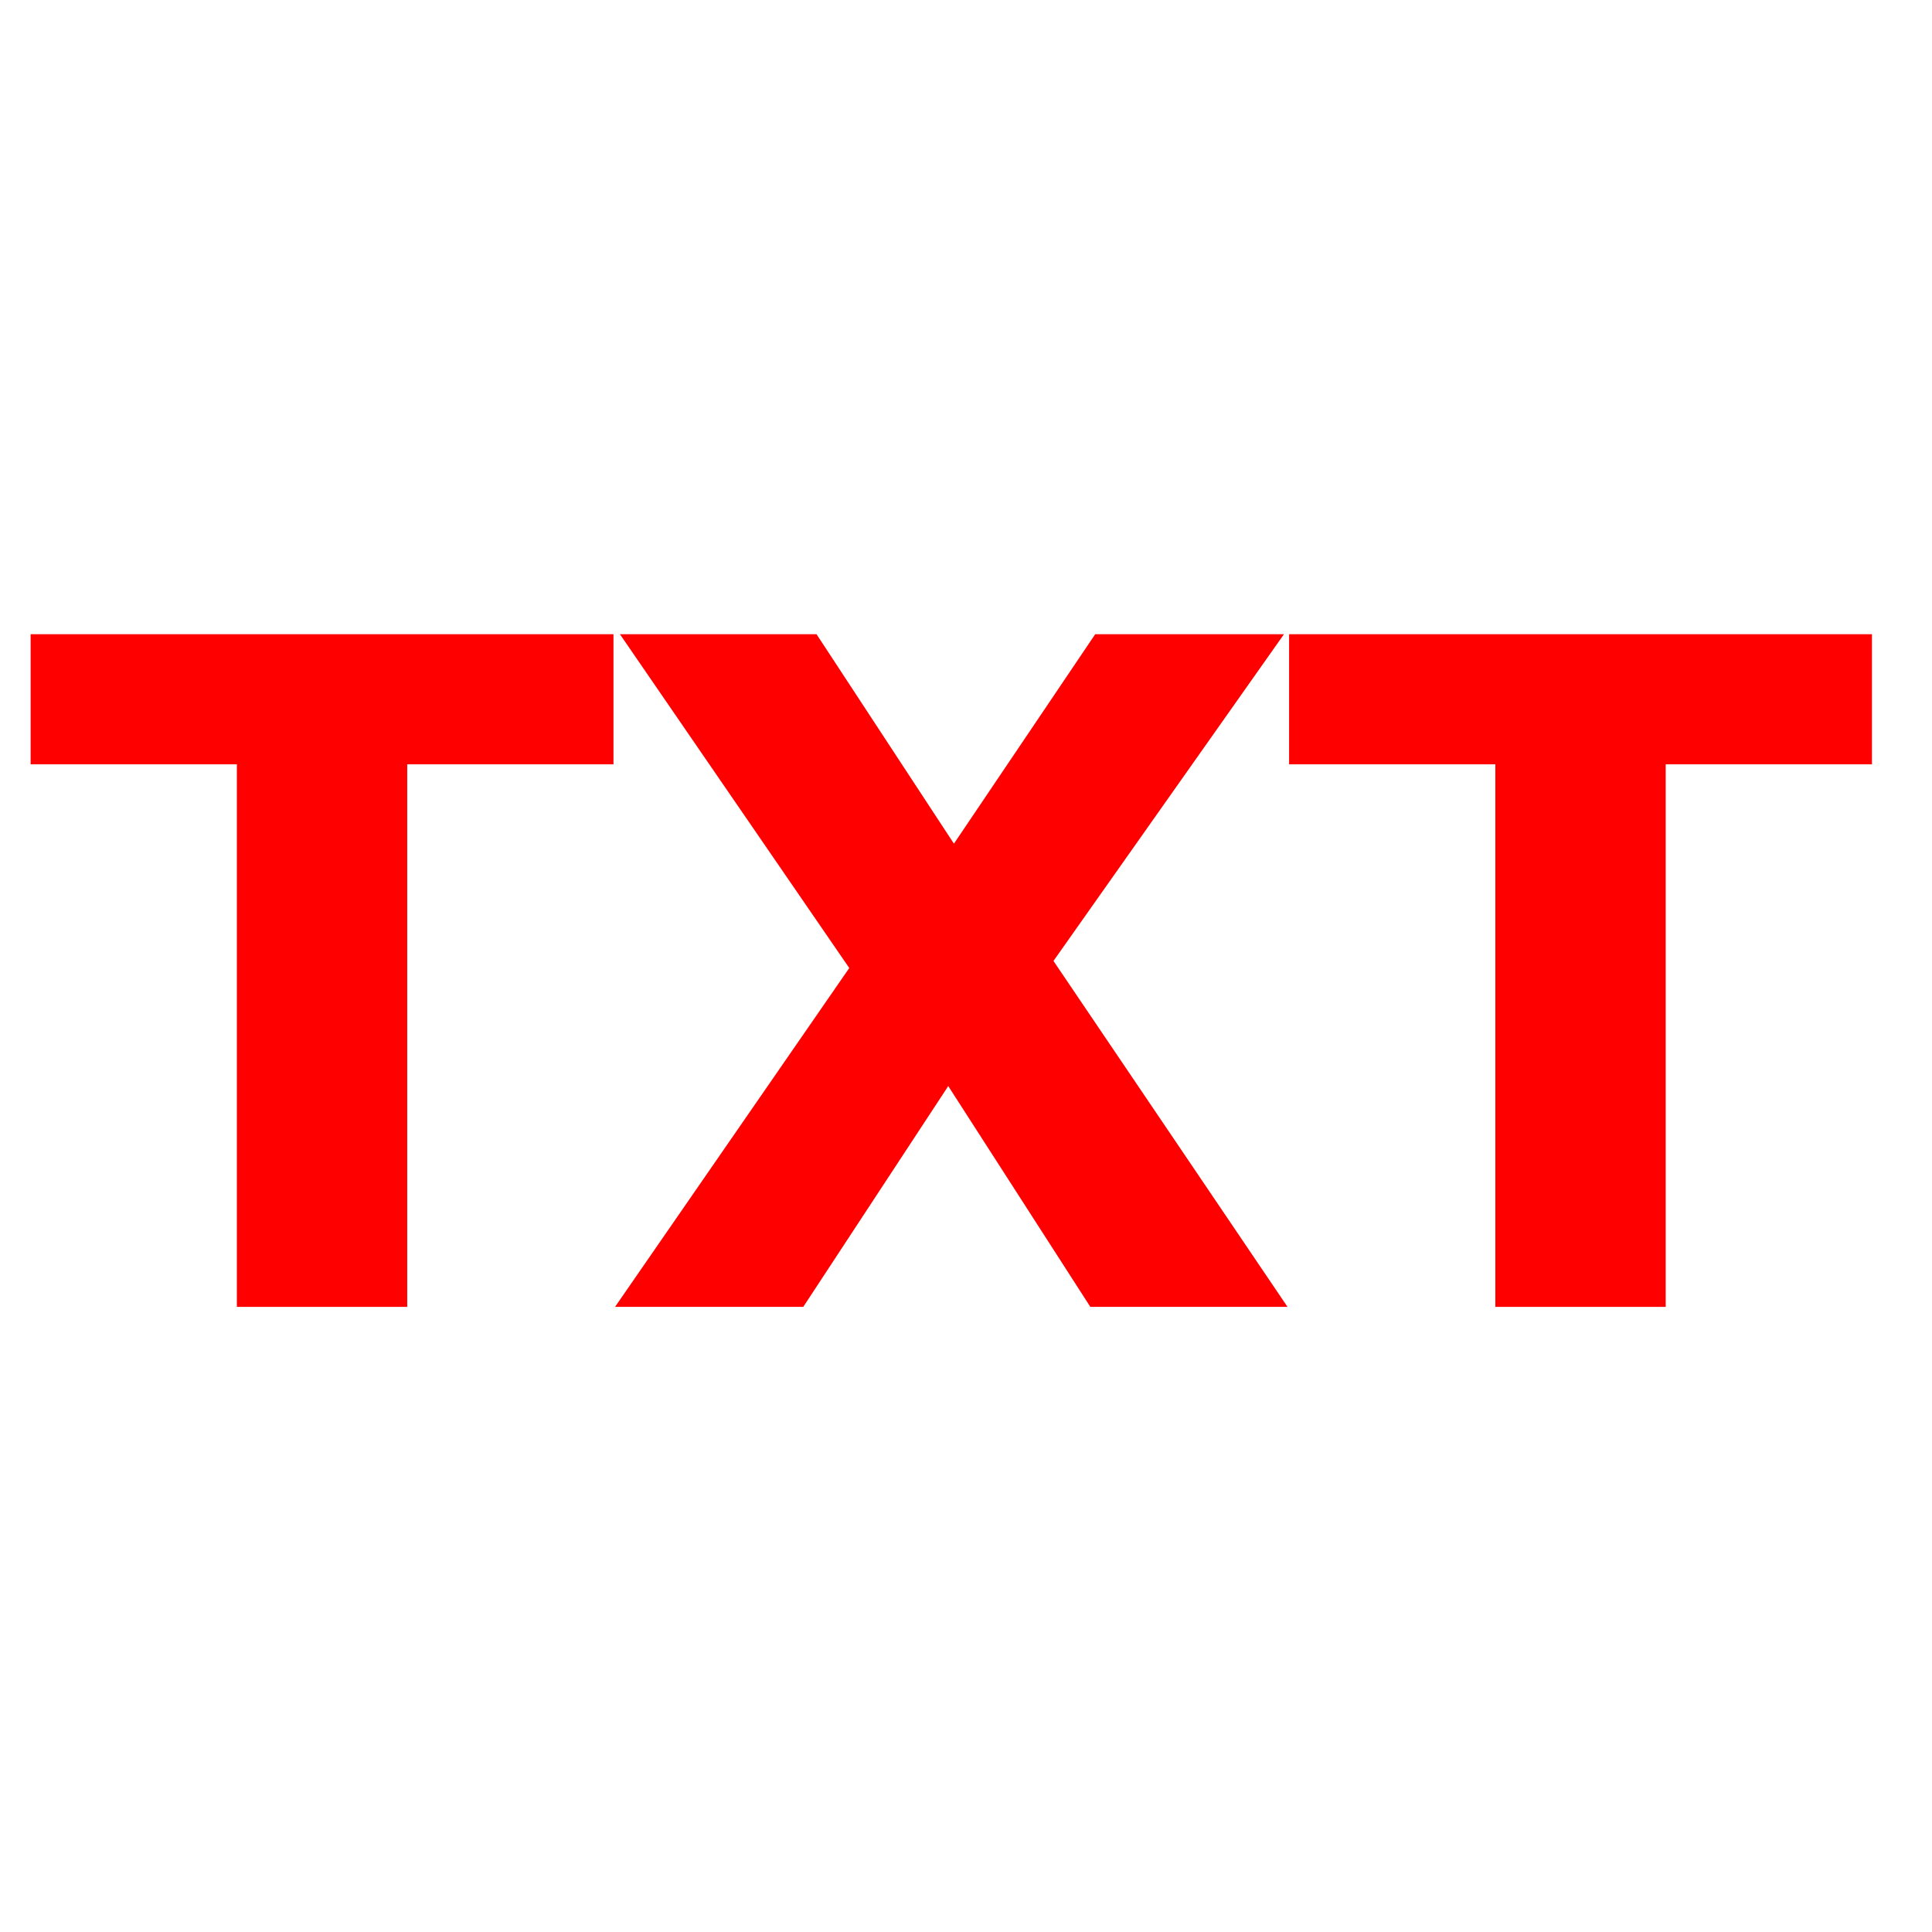
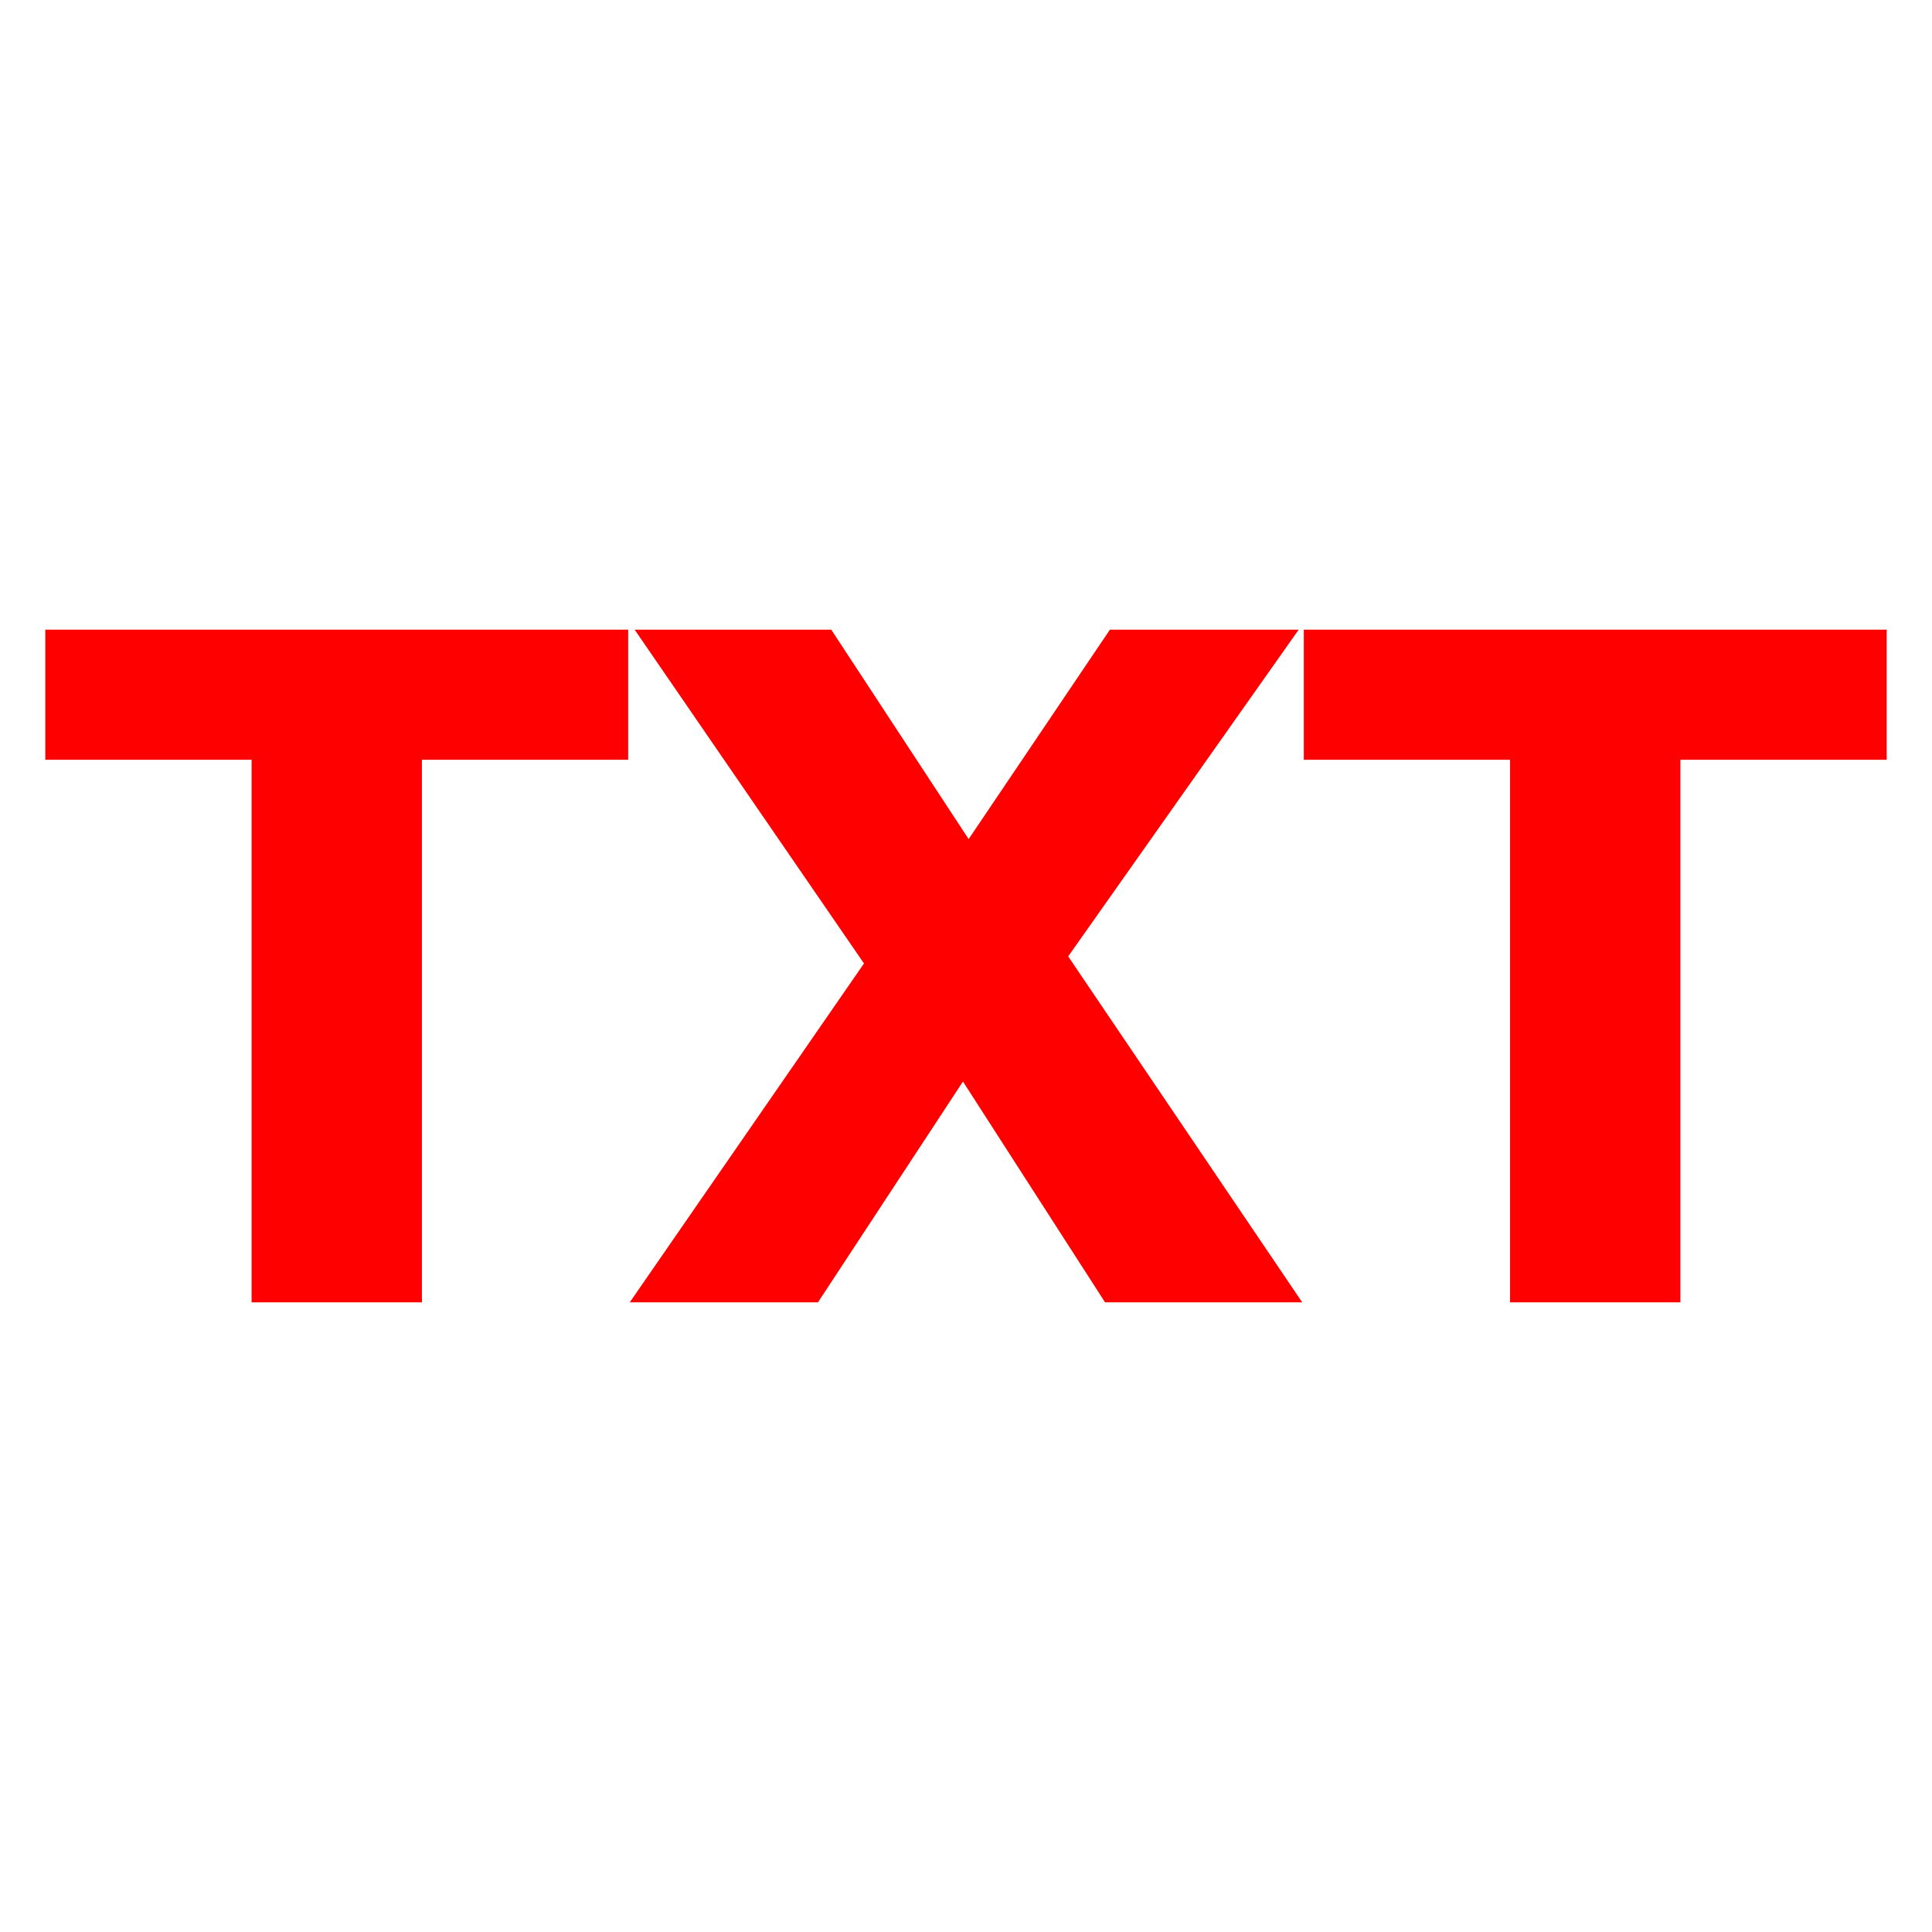
<svg xmlns="http://www.w3.org/2000/svg" version="1.1" x="0px" y="0px" width="128px" height="128px" viewBox="0 0 128 128" enable-background="new 0 0 128 128" xml:space="preserve">
  <g id="Calque_1" display="none">
    <g id="Calque_1_2_">
      <g id="Calque_1_1_" display="inline">
        <path fill="none" stroke="#FF0000" stroke-width="5" stroke-linecap="round" stroke-linejoin="round" stroke-miterlimit="10" d="     M103.665,114.025c0,2.779-0.479,7.588-5.031,5.031c-4.551-2.561-35.009-31.227-35.009-31.227s-32.879,30.202-35.424,31.227     c-3.201,1.023-5.031-2.252-5.031-5.031V14.201c0-2.778,2.253-5.031,5.031-5.031h70.433c2.778,0,5.031,2.253,5.031,5.031V114.025z     " />
      </g>
      <g id="Calque_3" display="inline">
        <path fill="none" stroke="#FF0000" stroke-width="5" stroke-linecap="round" stroke-linejoin="round" stroke-miterlimit="10" d="     M67.863,30.12l2.761,8.495c0.587,1.804,2.269,3.025,4.165,3.025h8.932c4.242,0,6.006,5.428,2.574,7.921l-7.227,5.25     c-1.534,1.115-2.178,3.092-1.59,4.896l2.76,8.494c1.311,4.033-3.307,7.389-6.738,4.896l-7.227-5.25     c-1.535-1.115-3.613-1.115-5.147,0l-7.227,5.25c-3.432,2.49-8.049-0.863-6.738-4.896l2.761-8.494     c0.586-1.805-0.057-3.781-1.591-4.896l-7.227-5.25c-3.432-2.493-1.668-7.921,2.573-7.921h8.933c1.897,0,3.579-1.222,4.165-3.025     l2.76-8.495C60.846,26.085,66.553,26.085,67.863,30.12z" />
      </g>
      <g id="Calque_2" display="inline">
        <polygon fill="none" stroke="#FF0000" stroke-width="5" stroke-linecap="round" stroke-linejoin="round" stroke-miterlimit="10" points="     64,24.667 57.167,42.833 39.167,42.833 53,55.333 48,73.333 63.625,63.625 79.167,73.333 74.667,55.167 89.5,43.667 70.5,43.667         " />
      </g>
    </g>
    <g id="Calque_1_3_" display="inline">
      <path fill="none" stroke="#FF0000" stroke-width="5" stroke-linecap="round" stroke-linejoin="round" stroke-miterlimit="10" d="    M112.665,114.025c0,2.779-0.479,7.588-5.031,5.031c-4.551-2.561-44.009-26.227-44.009-26.227s-41.879,25.202-44.424,26.227    c-3.201,1.023-5.031-2.252-5.031-5.031V14.201c0-2.778,2.253-5.031,5.031-5.031h88.433c2.778,0,5.031,2.253,5.031,5.031V114.025z" />
    </g>
  </g>
  <g id="Calque_5" display="none">
    <g display="inline">
      <polyline fill="none" stroke="#FF0000" stroke-width="5" stroke-linecap="round" stroke-linejoin="round" stroke-miterlimit="10" points="    97.177,59.783 81.035,41.368 63.417,61.468   " />
      <polyline fill="none" stroke="#FF0000" stroke-width="5" stroke-linecap="round" stroke-linejoin="round" stroke-miterlimit="10" points="    67.834,56.427 42.897,27.978 19.659,54.487   " />
      <circle fill="none" stroke="#FF0000" stroke-width="5" stroke-linecap="round" stroke-linejoin="round" stroke-miterlimit="10" cx="91.129" cy="27.742" r="5.069" />
    </g>
    <text transform="matrix(1.2867 0 0 1 22.3228 87.667)" display="inline" fill="#FF0000" font-family="'Verdana-Bold'" font-size="30.896" letter-spacing="-0.777">TXT</text>
  </g>
  <g id="Calque_4">
    <g>
-       <path fill="#FF0000" d="M40.644,50.638H26.979v35.946H15.694V50.638H2.028v-8.62h38.616V50.638z" />
-       <path fill="#FF0000" d="M85.301,86.584H72.238l-9.414-14.628l-9.606,14.628h-12.47l15.518-22.45L41.072,42.019h13.026    l9.102,13.876l9.36-13.876h12.506L69.795,63.665L85.301,86.584z" />
-       <path fill="#FF0000" d="M124.022,50.638h-13.666v35.946H99.071V50.638H85.406v-8.62h38.616V50.638z" />
+       <path fill="#FF0000" d="M41.619,50.337H27.953v35.946H16.668V50.337H3.003v-8.62h38.616V50.337z" />
+       <path fill="#FF0000" d="M86.275,86.283H73.213l-9.414-14.629l-9.606,14.629h-12.47l15.518-22.451L42.047,41.717h13.026    l9.102,13.876l9.36-13.876h12.506L70.77,63.364L86.275,86.283z" />
+       <path fill="#FF0000" d="M124.997,50.337h-13.666v35.946h-11.285V50.337H86.381v-8.62h38.616V50.337z" />
    </g>
  </g>
  <g id="Calque_2_1_" display="none">
    <g display="inline">
      <polyline fill="none" stroke="#FF0000" stroke-width="5" stroke-linecap="round" stroke-linejoin="round" stroke-miterlimit="10" points="    107.307,71.488 80.905,41.368 55.011,70.91   " />
      <polyline fill="none" stroke="#FF0000" stroke-width="5" stroke-linecap="round" stroke-linejoin="round" stroke-miterlimit="10" points="    67.704,56.427 42.768,27.978 19.529,54.487   " />
      <circle fill="none" stroke="#FF0000" stroke-width="5" stroke-linecap="round" stroke-linejoin="round" stroke-miterlimit="10" cx="90.999" cy="27.742" r="5.069" />
    </g>
  </g>
  <g id="Calque_3_1_">
</g>
</svg>
